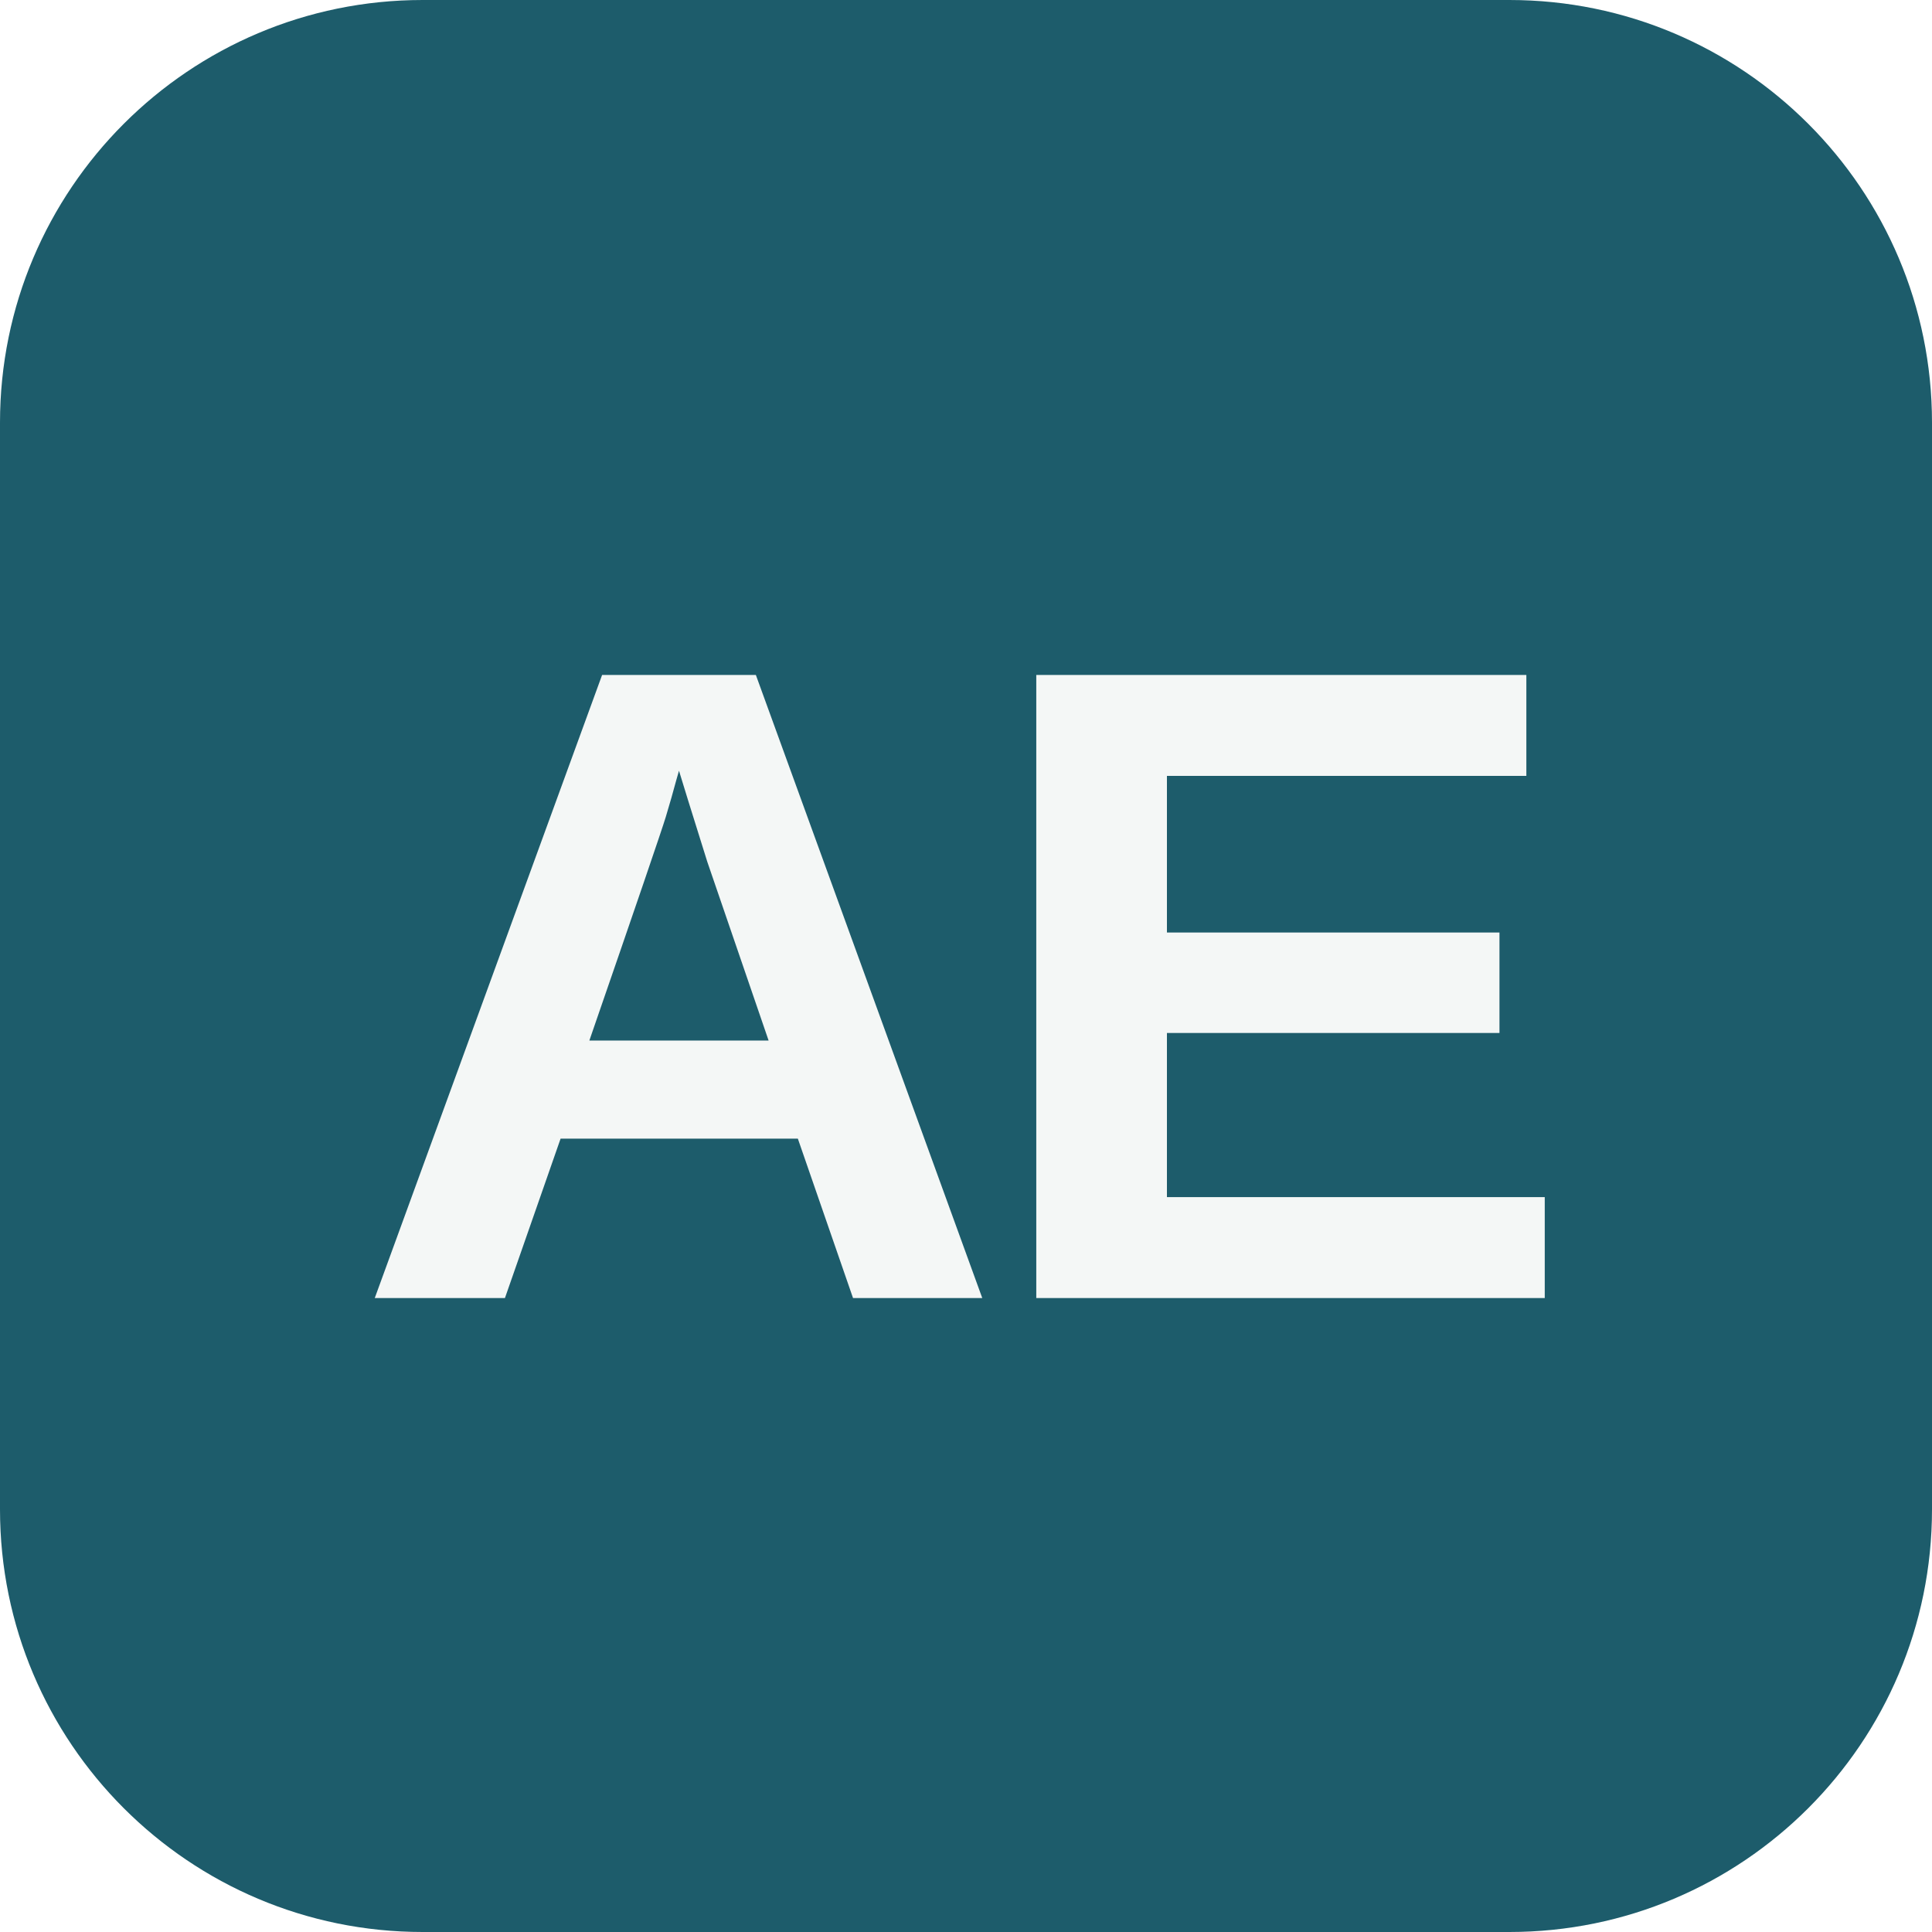
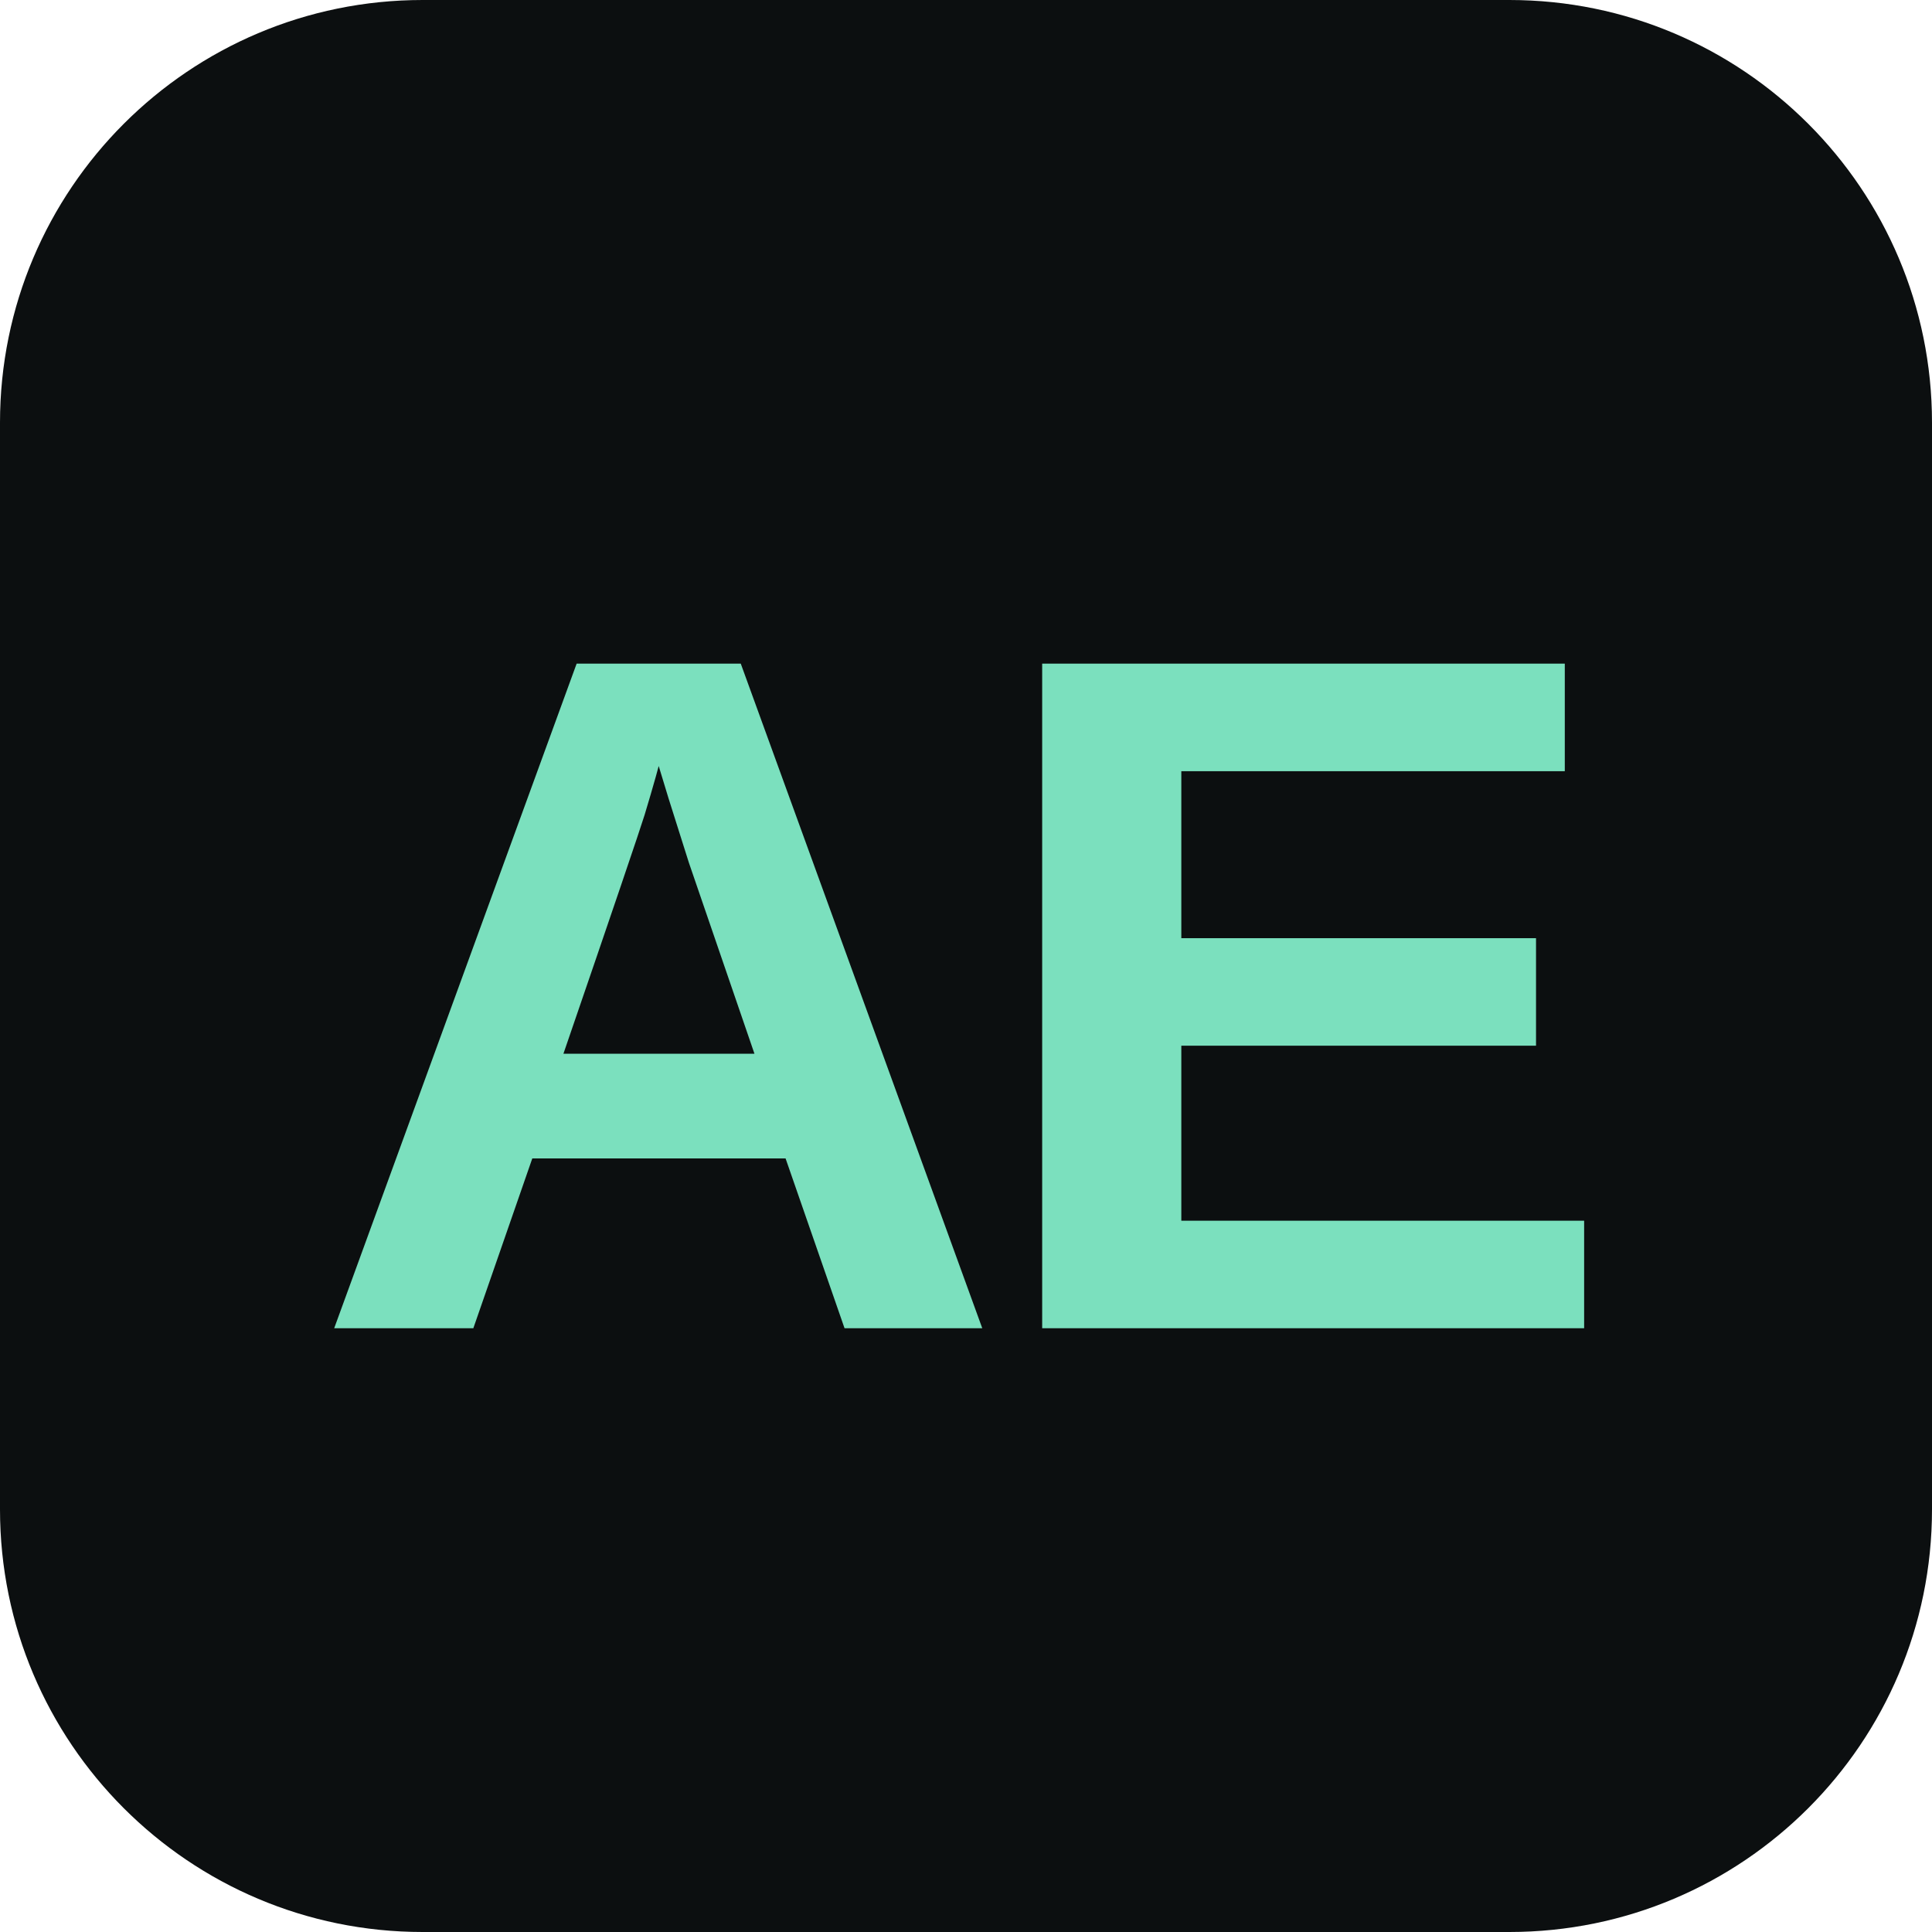
<svg xmlns="http://www.w3.org/2000/svg" viewBox="0 0 64 64">
-   <rect width="64" height="64" rx="14" fill="#1D5C6B" />
-   <text x="32" y="43" text-anchor="middle" font-family="'Arial Narrow', Arial, sans-serif" font-weight="700" font-size="30" fill="#F4F7F6" letter-spacing="-1">AE</text>
+   <rect width="64" height="64" rx="14" fill="#0C0F10" />
+   <text x="32" y="44" text-anchor="middle" font-family="'Arial Narrow', Arial, sans-serif" font-weight="700" font-size="32" fill="#7BE0BE" letter-spacing="-1">AE</text>
</svg>
